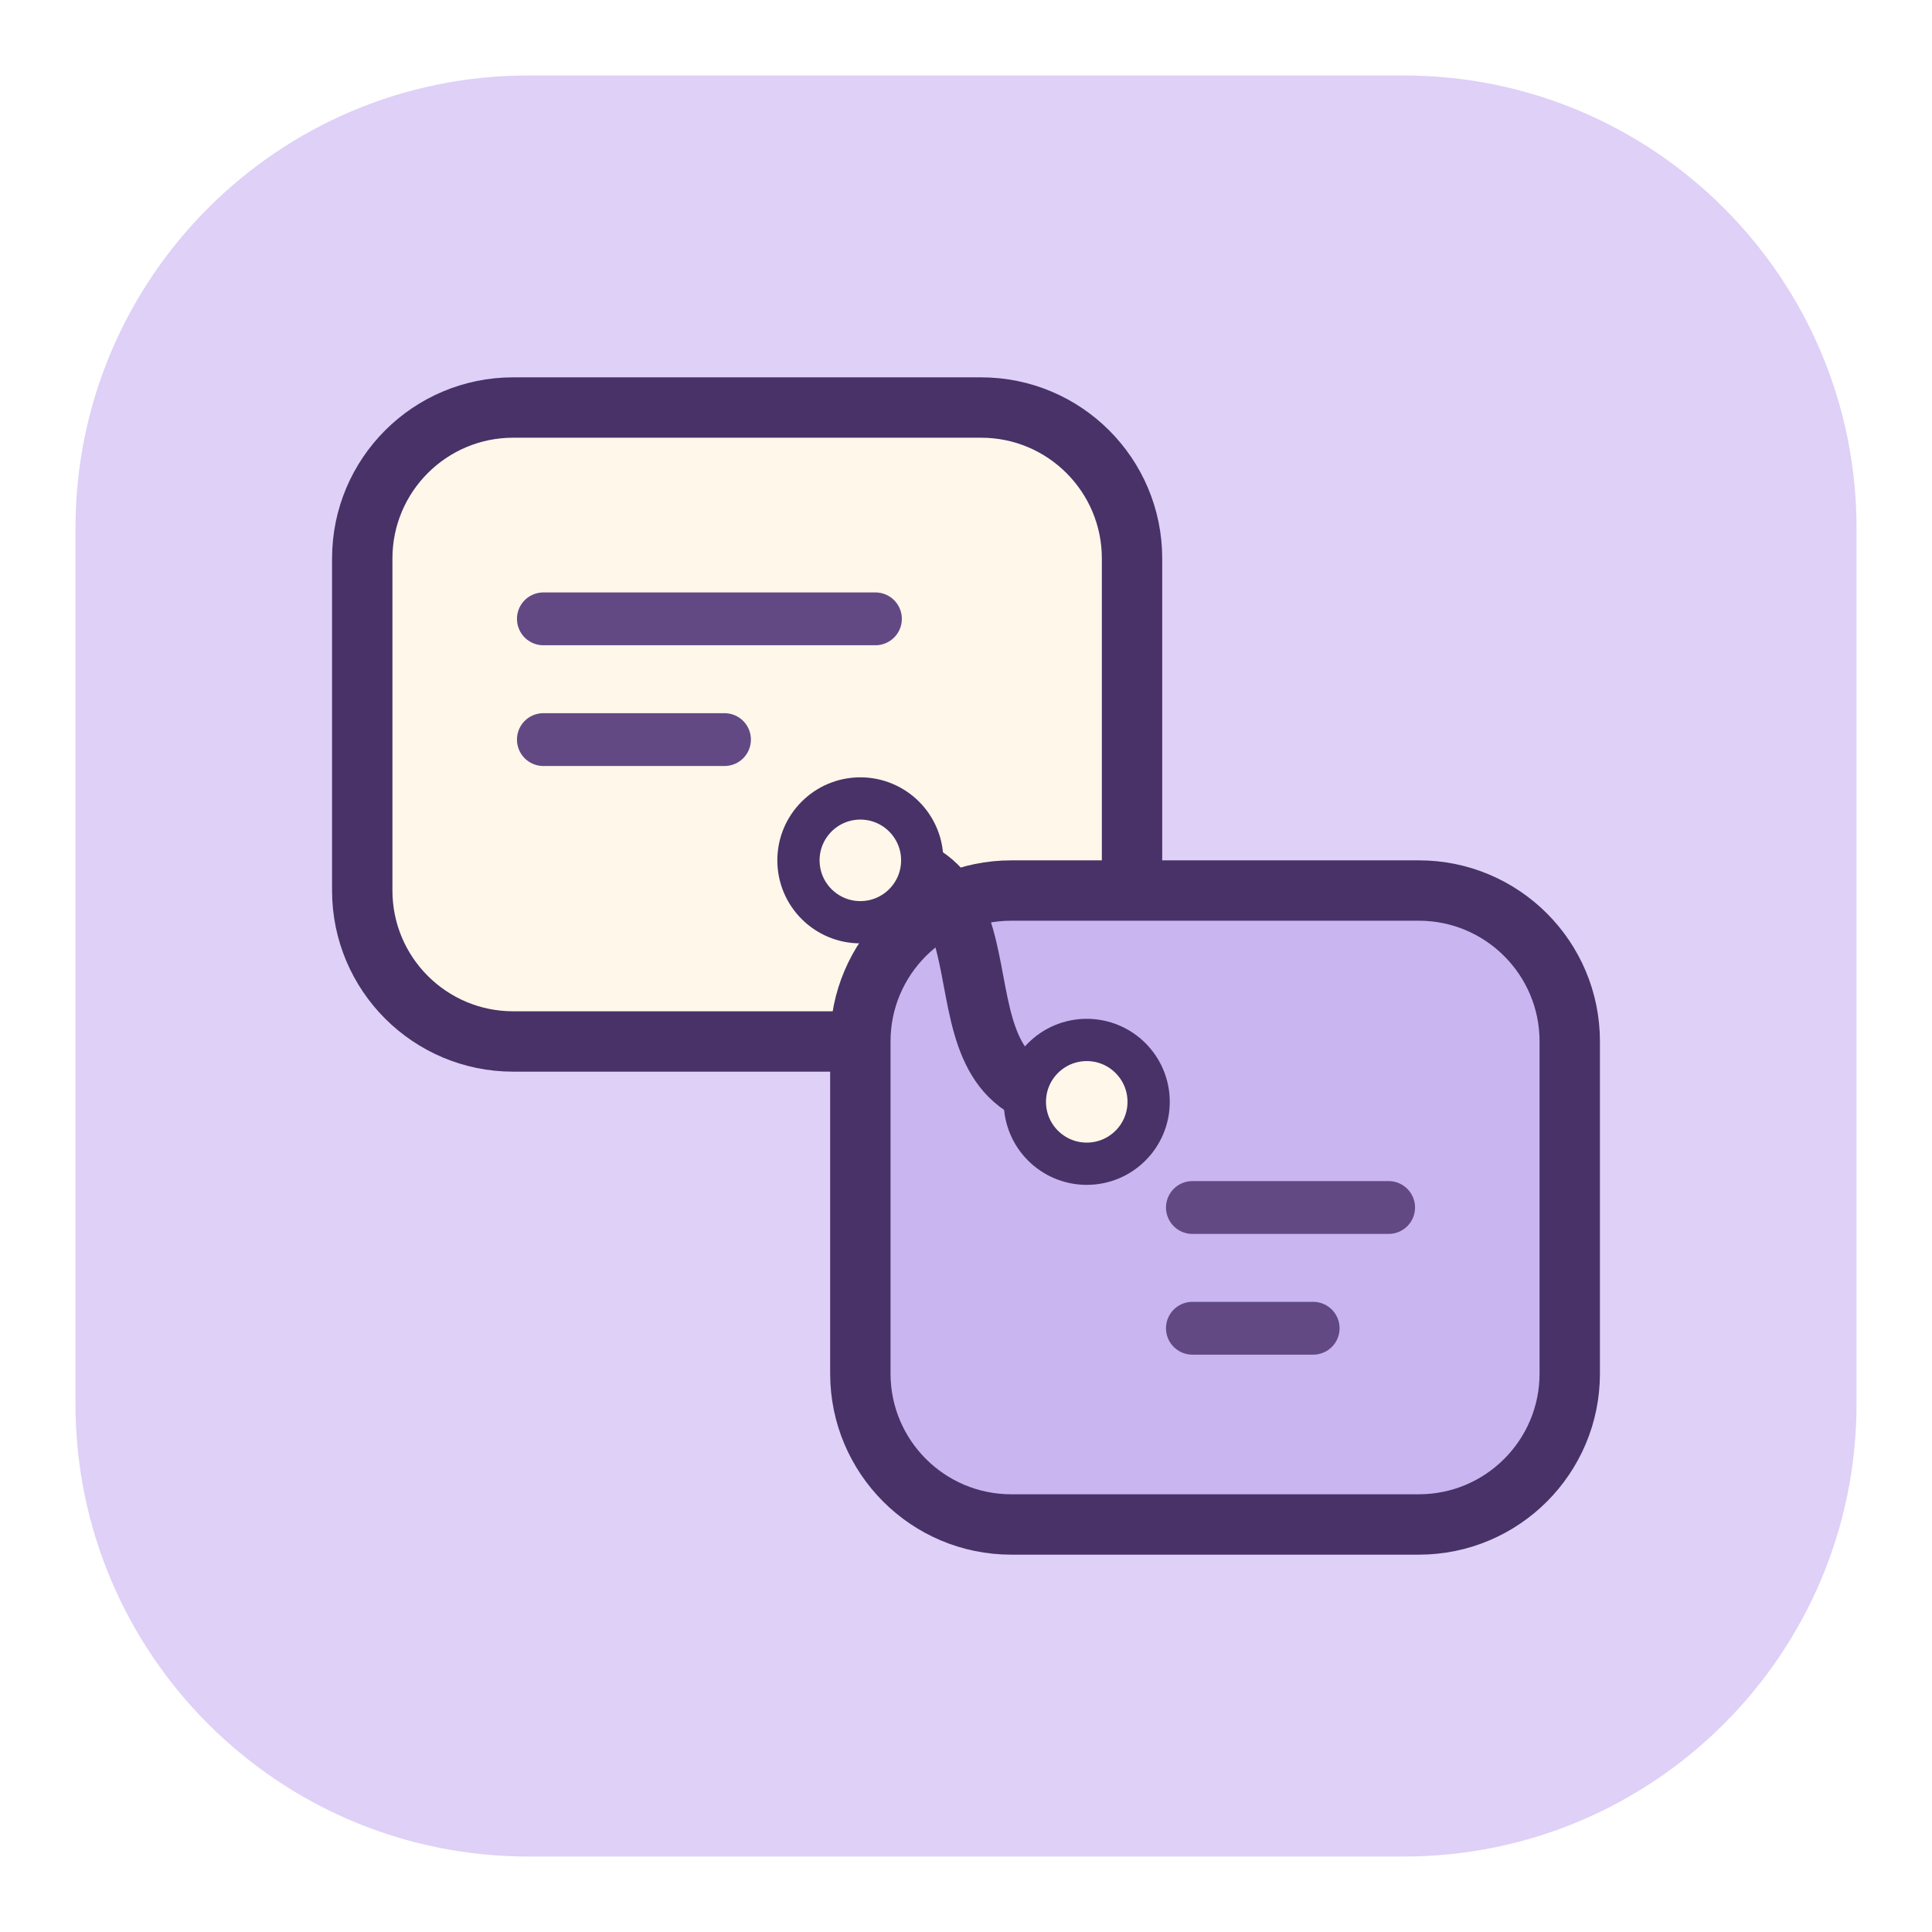
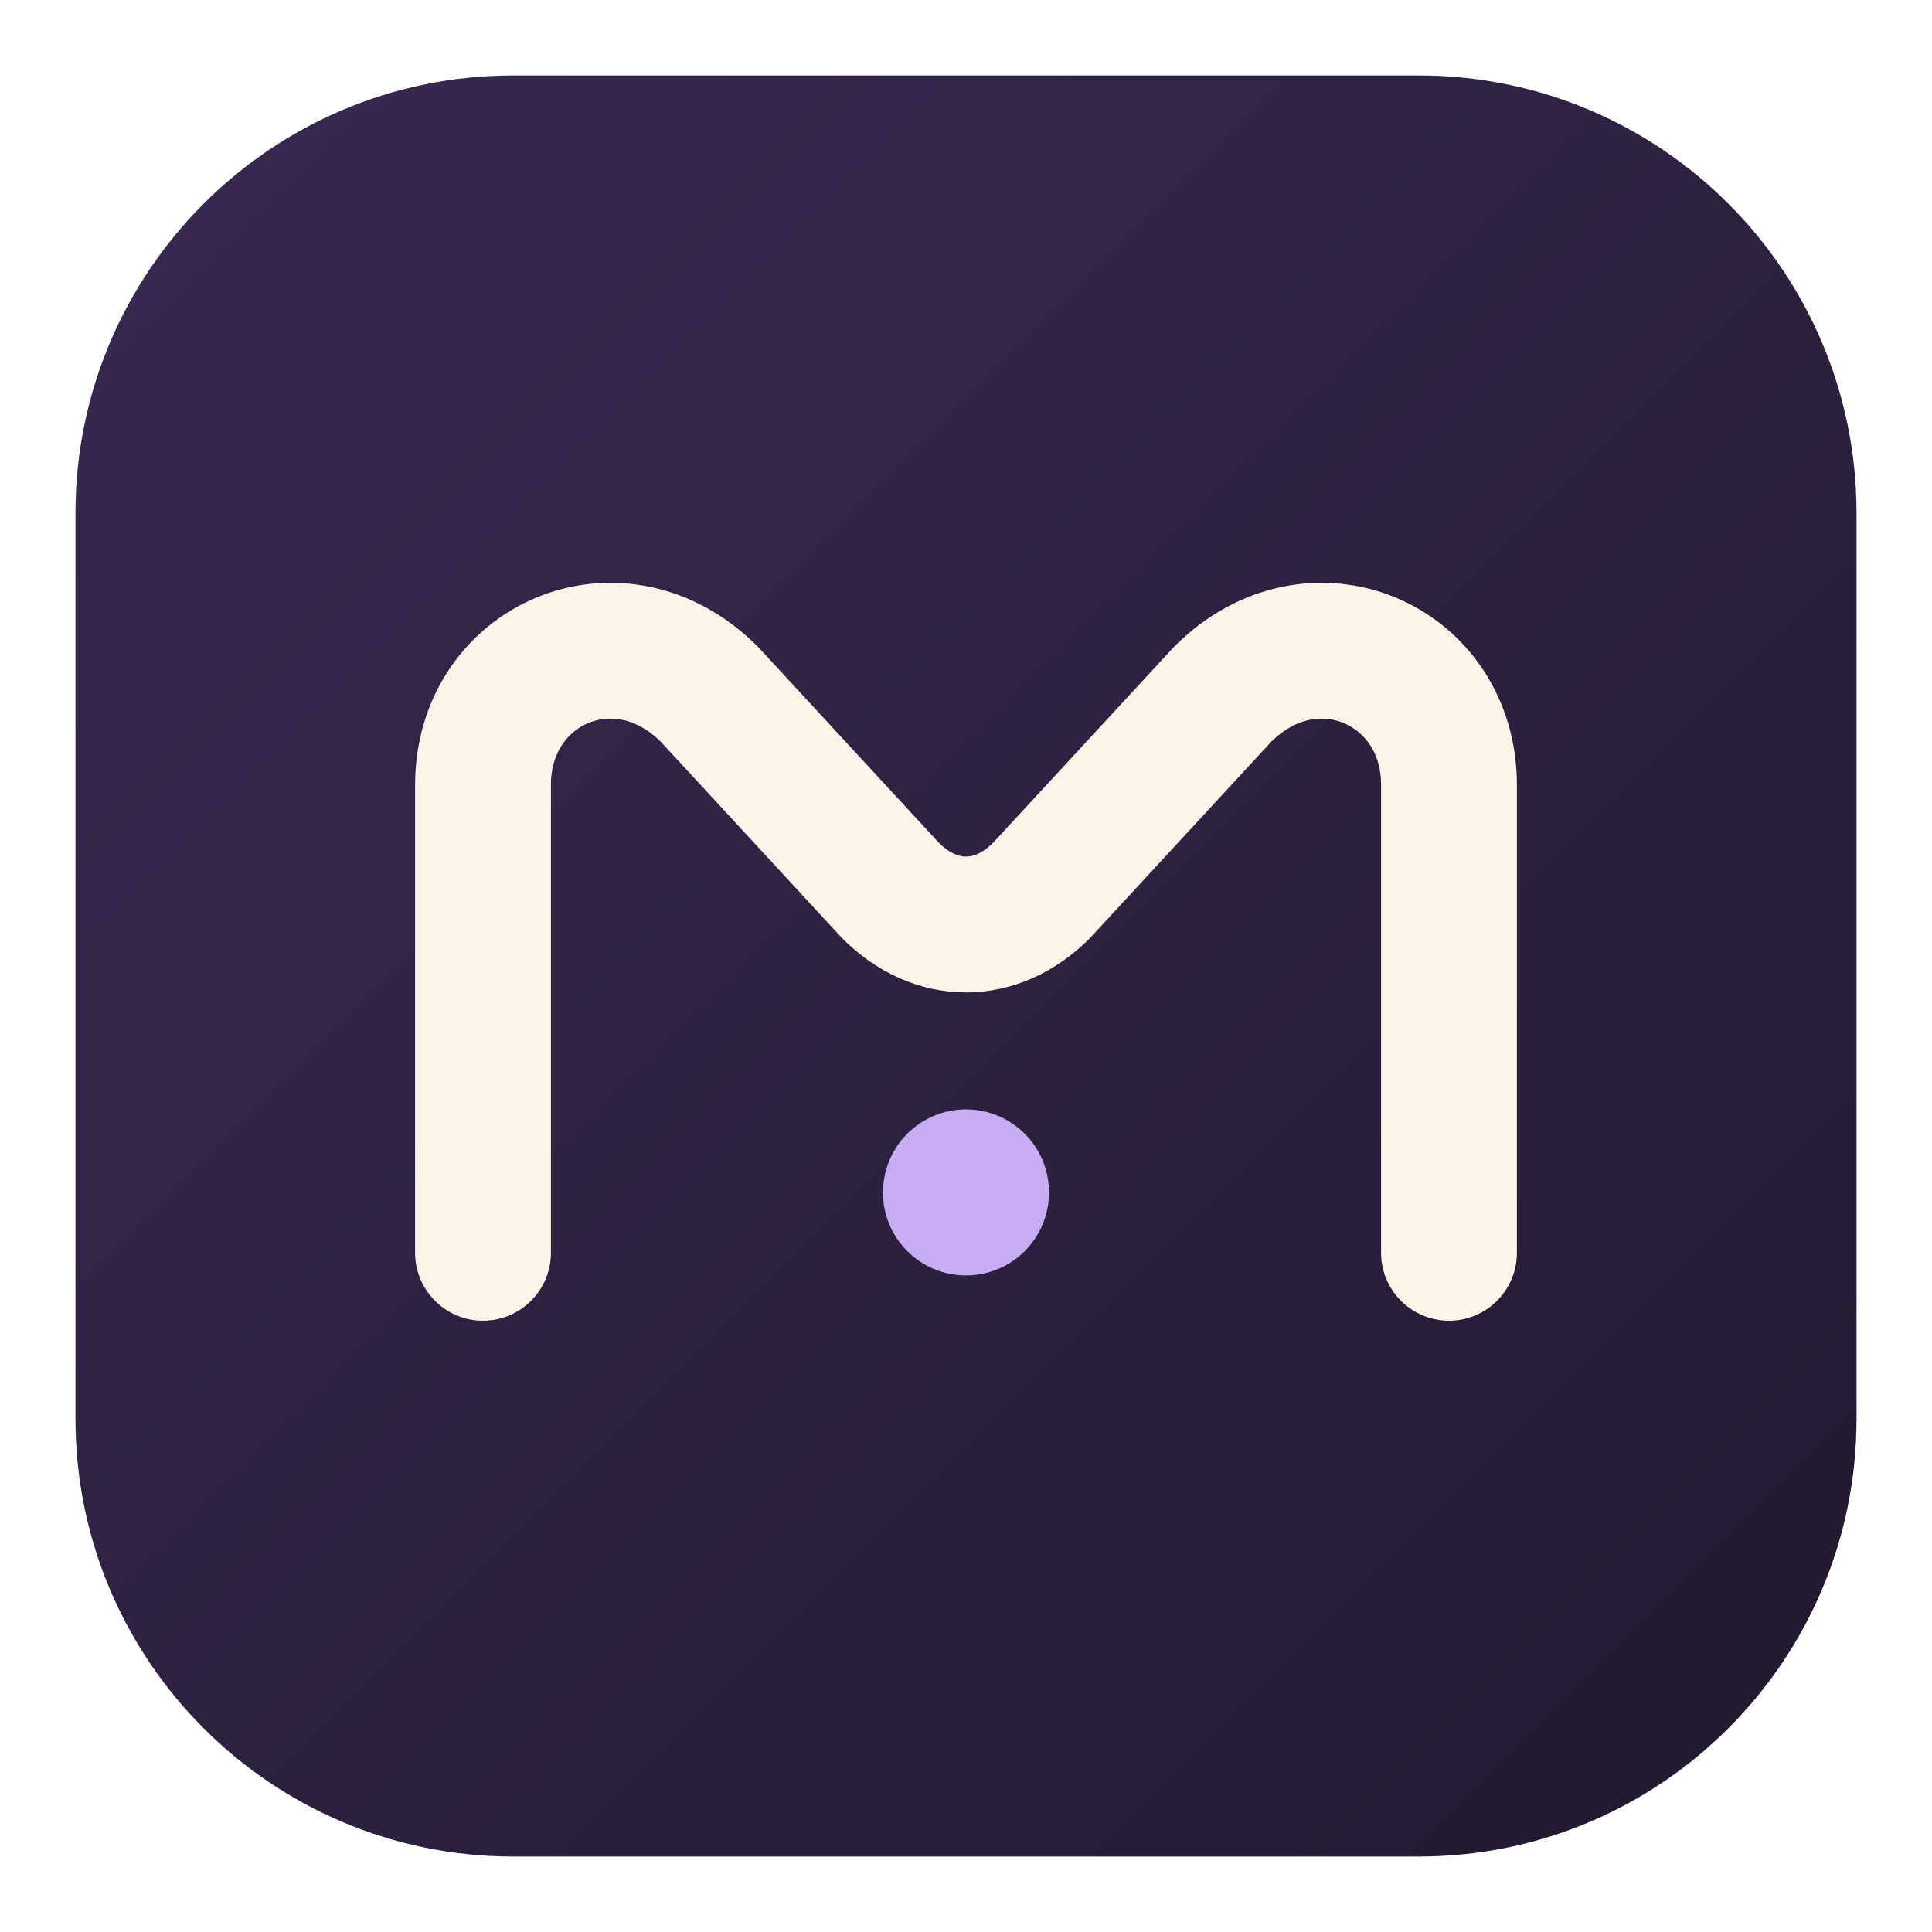
<svg xmlns="http://www.w3.org/2000/svg" viewBox="0 0 128 128" role="img" aria-labelledby="title">
-   <rect x="5" y="5" width="118" height="118" rx="30" fill="#ded0f7" />
-   <rect x="24" y="27" width="51" height="42" rx="10" fill="#fff8ea" stroke="#493267" stroke-width="4" />
-   <rect x="57" y="59" width="47" height="42" rx="10" fill="#c9b5ef" stroke="#493267" stroke-width="4" />
-   <path d="M36 41h22M36 49h12M79 80h13M79 88h8" fill="none" stroke="#634984" stroke-width="3.5" stroke-linecap="round" />
-   <path d="M57 57c12 0 3 16 15 16" fill="none" stroke="#493267" stroke-width="4" stroke-linecap="round" />
-   <circle cx="57" cy="57" r="4.1" fill="#fff8ea" stroke="#493267" stroke-width="2.8" />
-   <circle cx="72" cy="73" r="4.1" fill="#fff8ea" stroke="#493267" stroke-width="2.8" />
+   <defs>
+     <linearGradient id="tile" x1="0" y1="0" x2="1" y2="1" gradientUnits="objectBoundingBox">
+       <stop stop-color="#392951" />
+       <stop offset="1" stop-color="#21192f" />
+     </linearGradient>
+   </defs>
+   <rect x="5" y="5" width="118" height="118" rx="29" fill="url(#tile)" />
+   <path d="M32 83V52C32 44 41 40 47 46L59 59C62 62 66 62 69 59L81 46C87 40 96 44 96 52V83" fill="none" stroke="#faf4e8" stroke-width="9" stroke-linecap="round" stroke-linejoin="round" />
+   <circle cx="64" cy="79" r="5.5" fill="#c8adf5" />
</svg>
